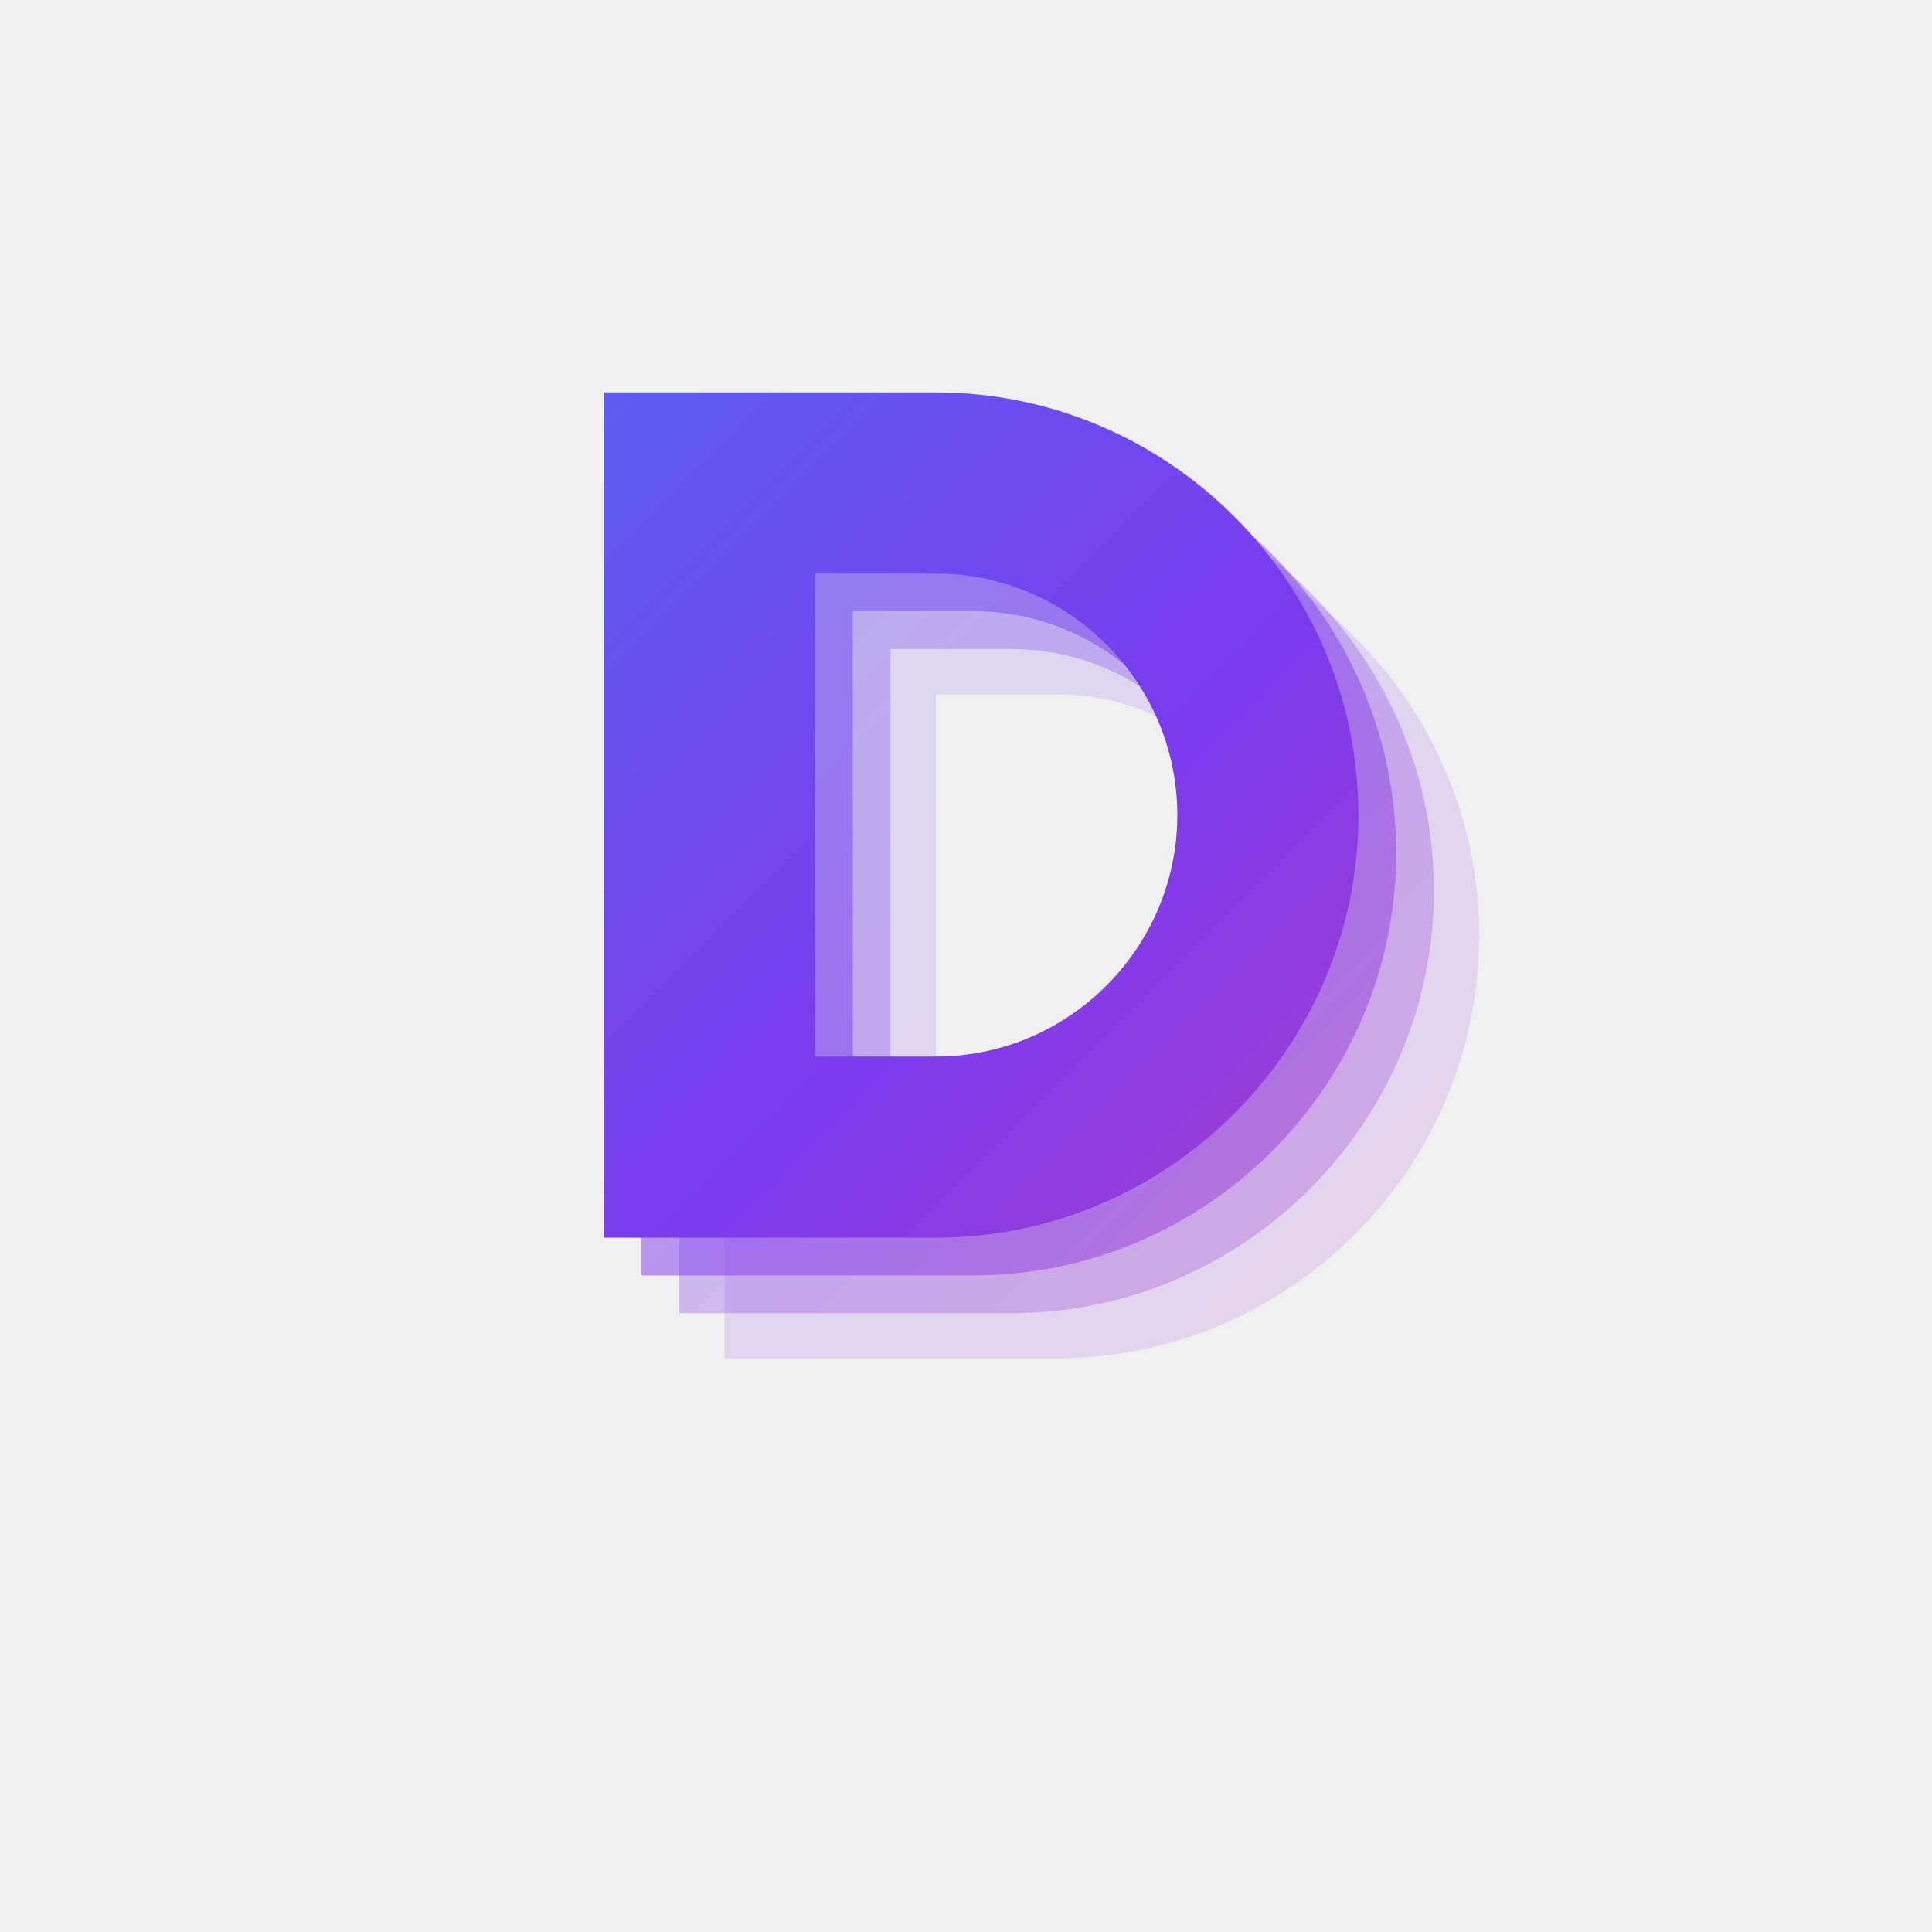
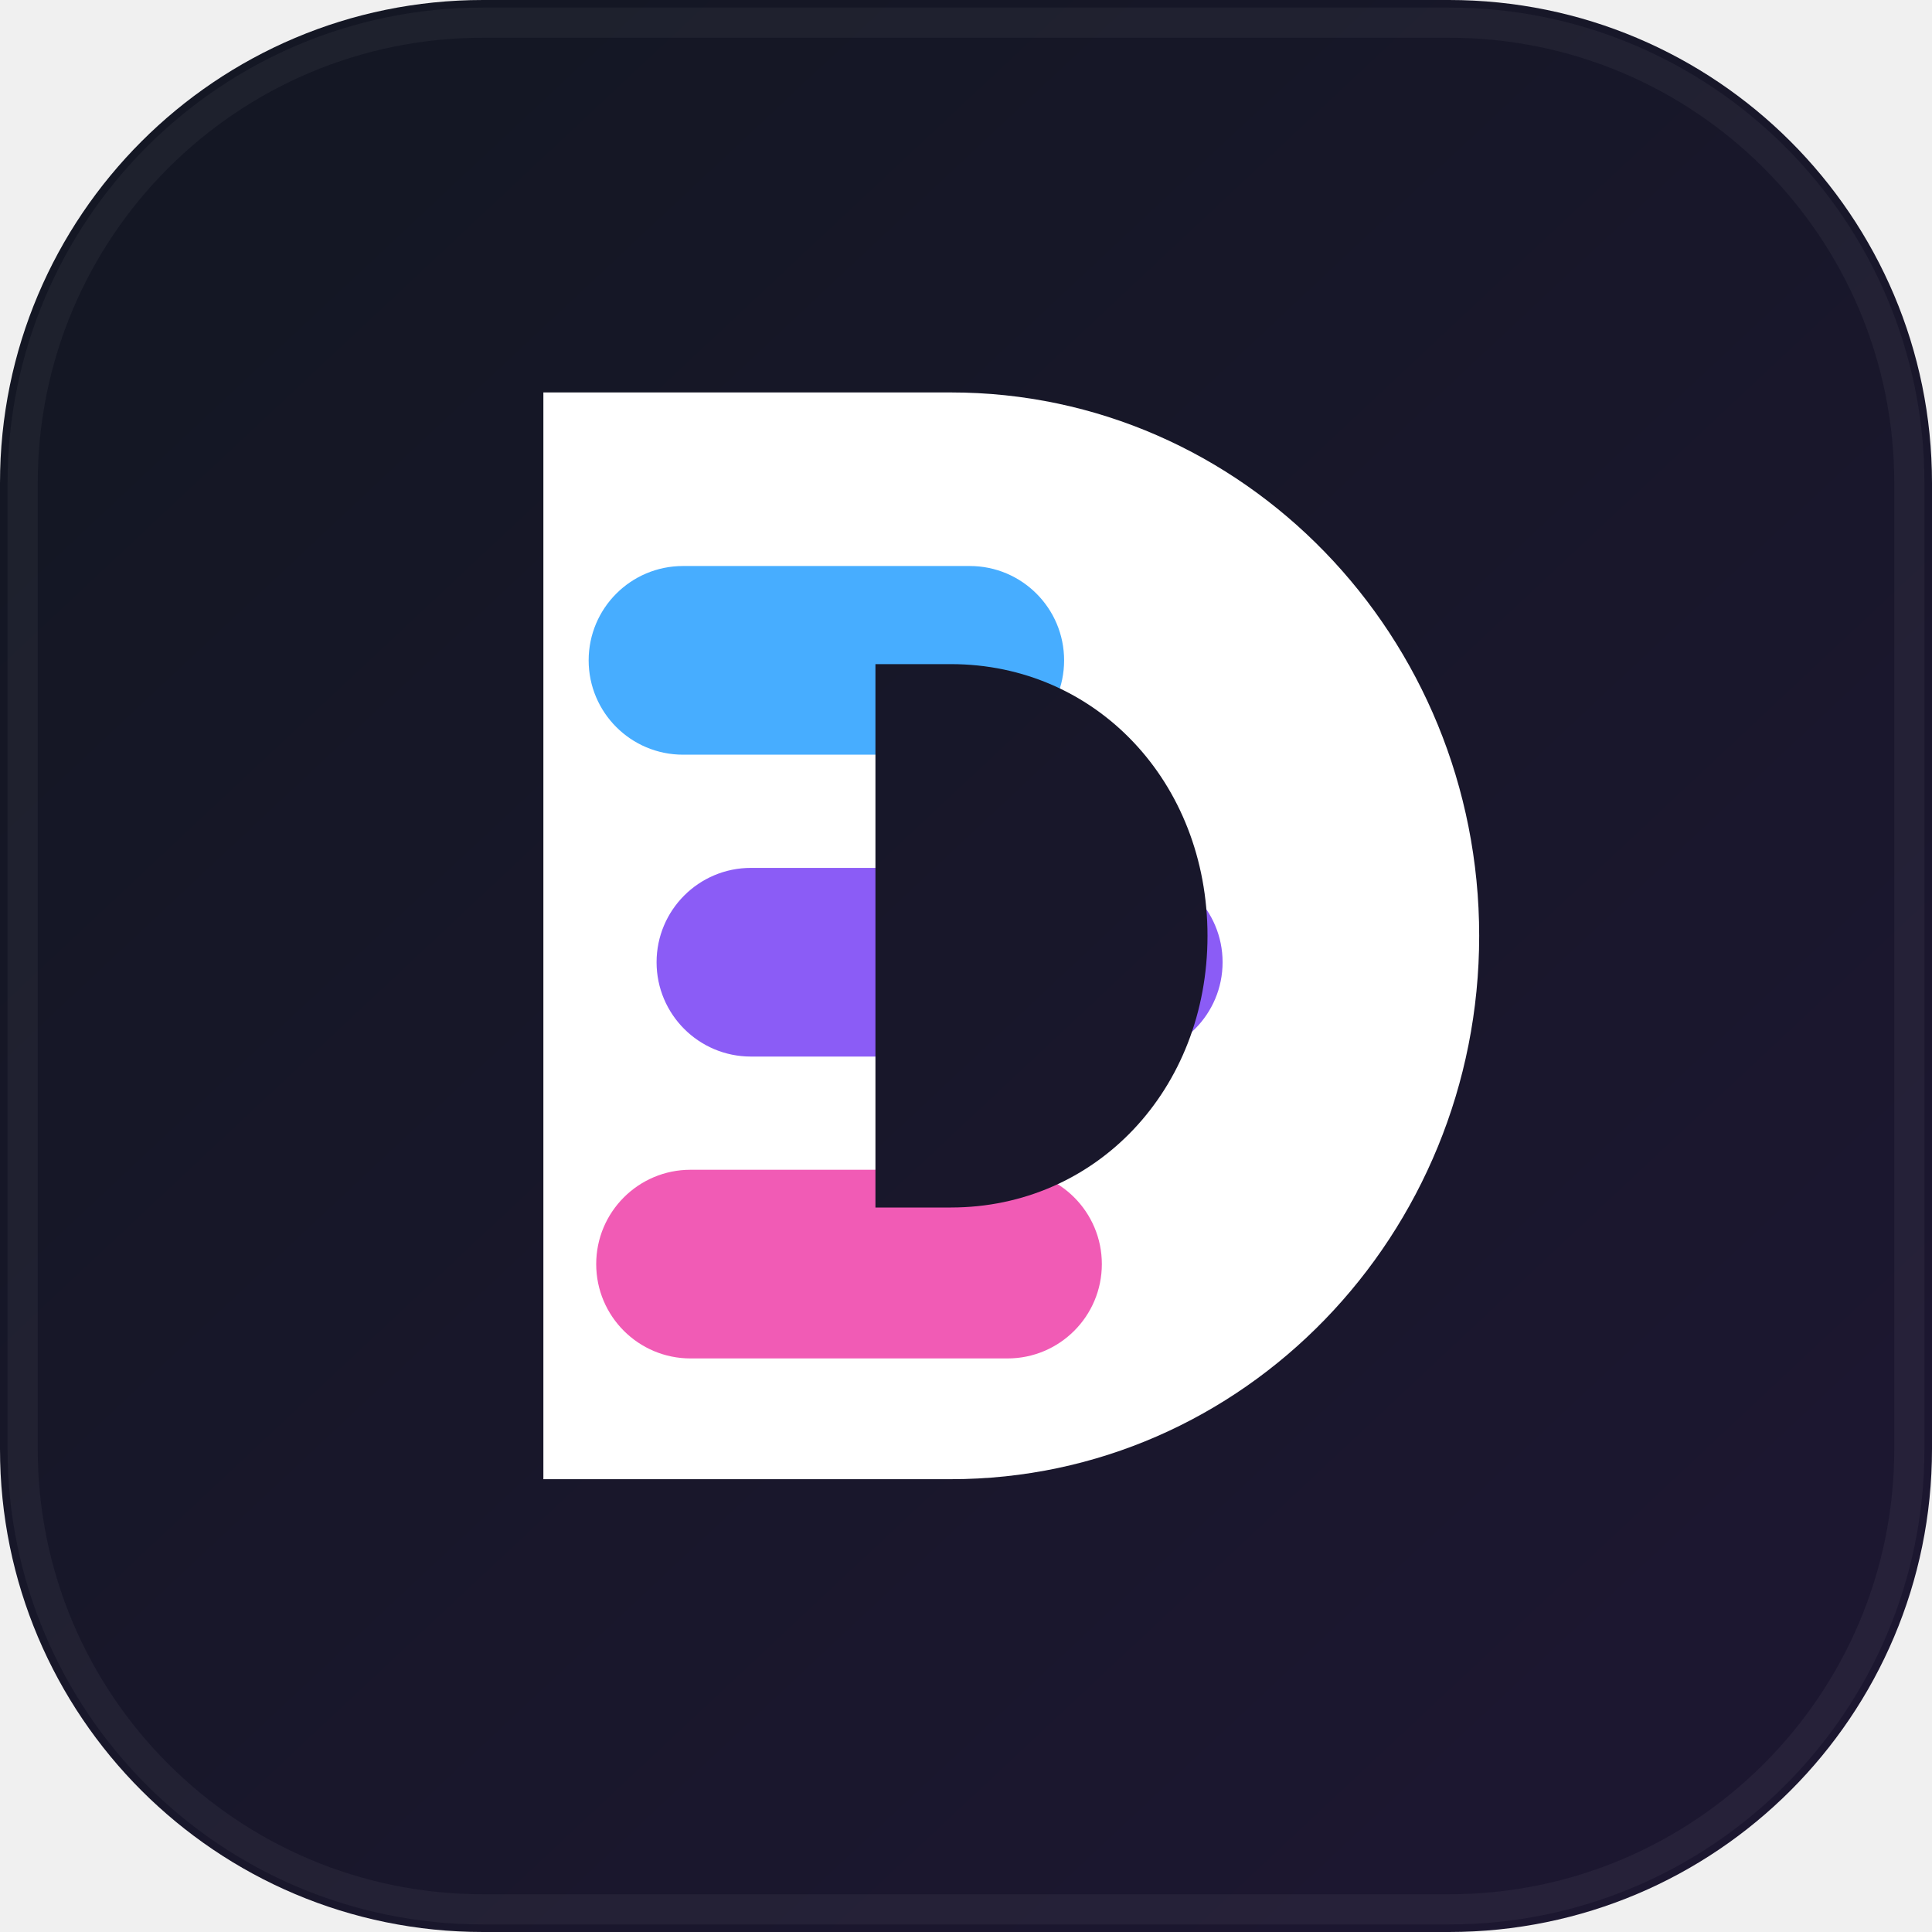
<svg xmlns="http://www.w3.org/2000/svg" viewBox="0 0 64 64" fill="none">
  <defs>
-     <linearGradient id="dg" x1="0" y1="0" x2="64" y2="64" gradientUnits="userSpaceOnUse">
-       <stop offset="0%" stop-color="#3b82f6" />
-       <stop offset="50%" stop-color="#7c3aed" />
-       <stop offset="100%" stop-color="#ec4899" />
+     <linearGradient id="panel" x1="9" y1="8" x2="54" y2="56" gradientUnits="userSpaceOnUse">
+       <stop offset="0%" stop-color="#141724" />
+       <stop offset="100%" stop-color="#1c1730" />
    </linearGradient>
+     <clipPath id="d-mask">
+       <path d="M18 13h13.5c9.7 0 17.5 8.1 17.5 18s-7.8 18-17.5 18H18V13Z" />
+     </clipPath>
  </defs>
-   <path d="M24 17h11c7.7 0 14 6.3 14 14s-6.3 14-14 14H24V17zm7 6v16h4c4.4 0 8-3.6 8-8s-3.6-8-8-8h-4z" fill="url(#dg)" opacity="0.15" />
-   <path d="M22.5 15.5h11c7.7 0 14 6.3 14 14s-6.3 14-14 14h-11V15.5zm7 6v16h4c4.4 0 8-3.6 8-8s-3.6-8-8-8h-4z" fill="url(#dg)" opacity="0.3" />
-   <path d="M21.25 14.25h11c7.7 0 14 6.3 14 14s-6.3 14-14 14h-11V14.25zm7 6v16h4c4.4 0 8-3.6 8-8s-3.6-8-8-8h-4z" fill="url(#dg)" opacity="0.5" />
-   <path d="M20 13h11c7.7 0 14 6.3 14 14s-6.3 14-14 14H20V13zm7 6v16h4c4.4 0 8-3.6 8-8s-3.6-8-8-8h-4z" fill="url(#dg)" />
+   <rect width="64" height="64" rx="16" fill="url(#panel)" />
+   <rect x="0.75" y="0.75" width="62.5" height="62.5" rx="15.25" stroke="#ffffff" stroke-opacity="0.045" />
+   <path d="M18 13h13.5c9.7 0 17.5 8.1 17.5 18s-7.8 18-17.5 18H18V13Z" fill="#ffffff" />
+   <g clip-path="url(#d-mask)">
+     <rect x="19.5" y="18.75" width="15.75" height="6.25" rx="3.125" fill="#47adff" />
+     <rect x="21.75" y="28.75" width="18.75" height="6.25" rx="3.125" fill="#8b5cf6" />
+     <rect x="19.75" y="38.75" width="16.75" height="6.25" rx="3.125" fill="#f15bb5" />
+   </g>
+   <path d="M29 22h2.5c4.8 0 8.5 3.9 8.5 9s-3.7 9-8.5 9H29V22Z" fill="url(#panel)" />
</svg>
